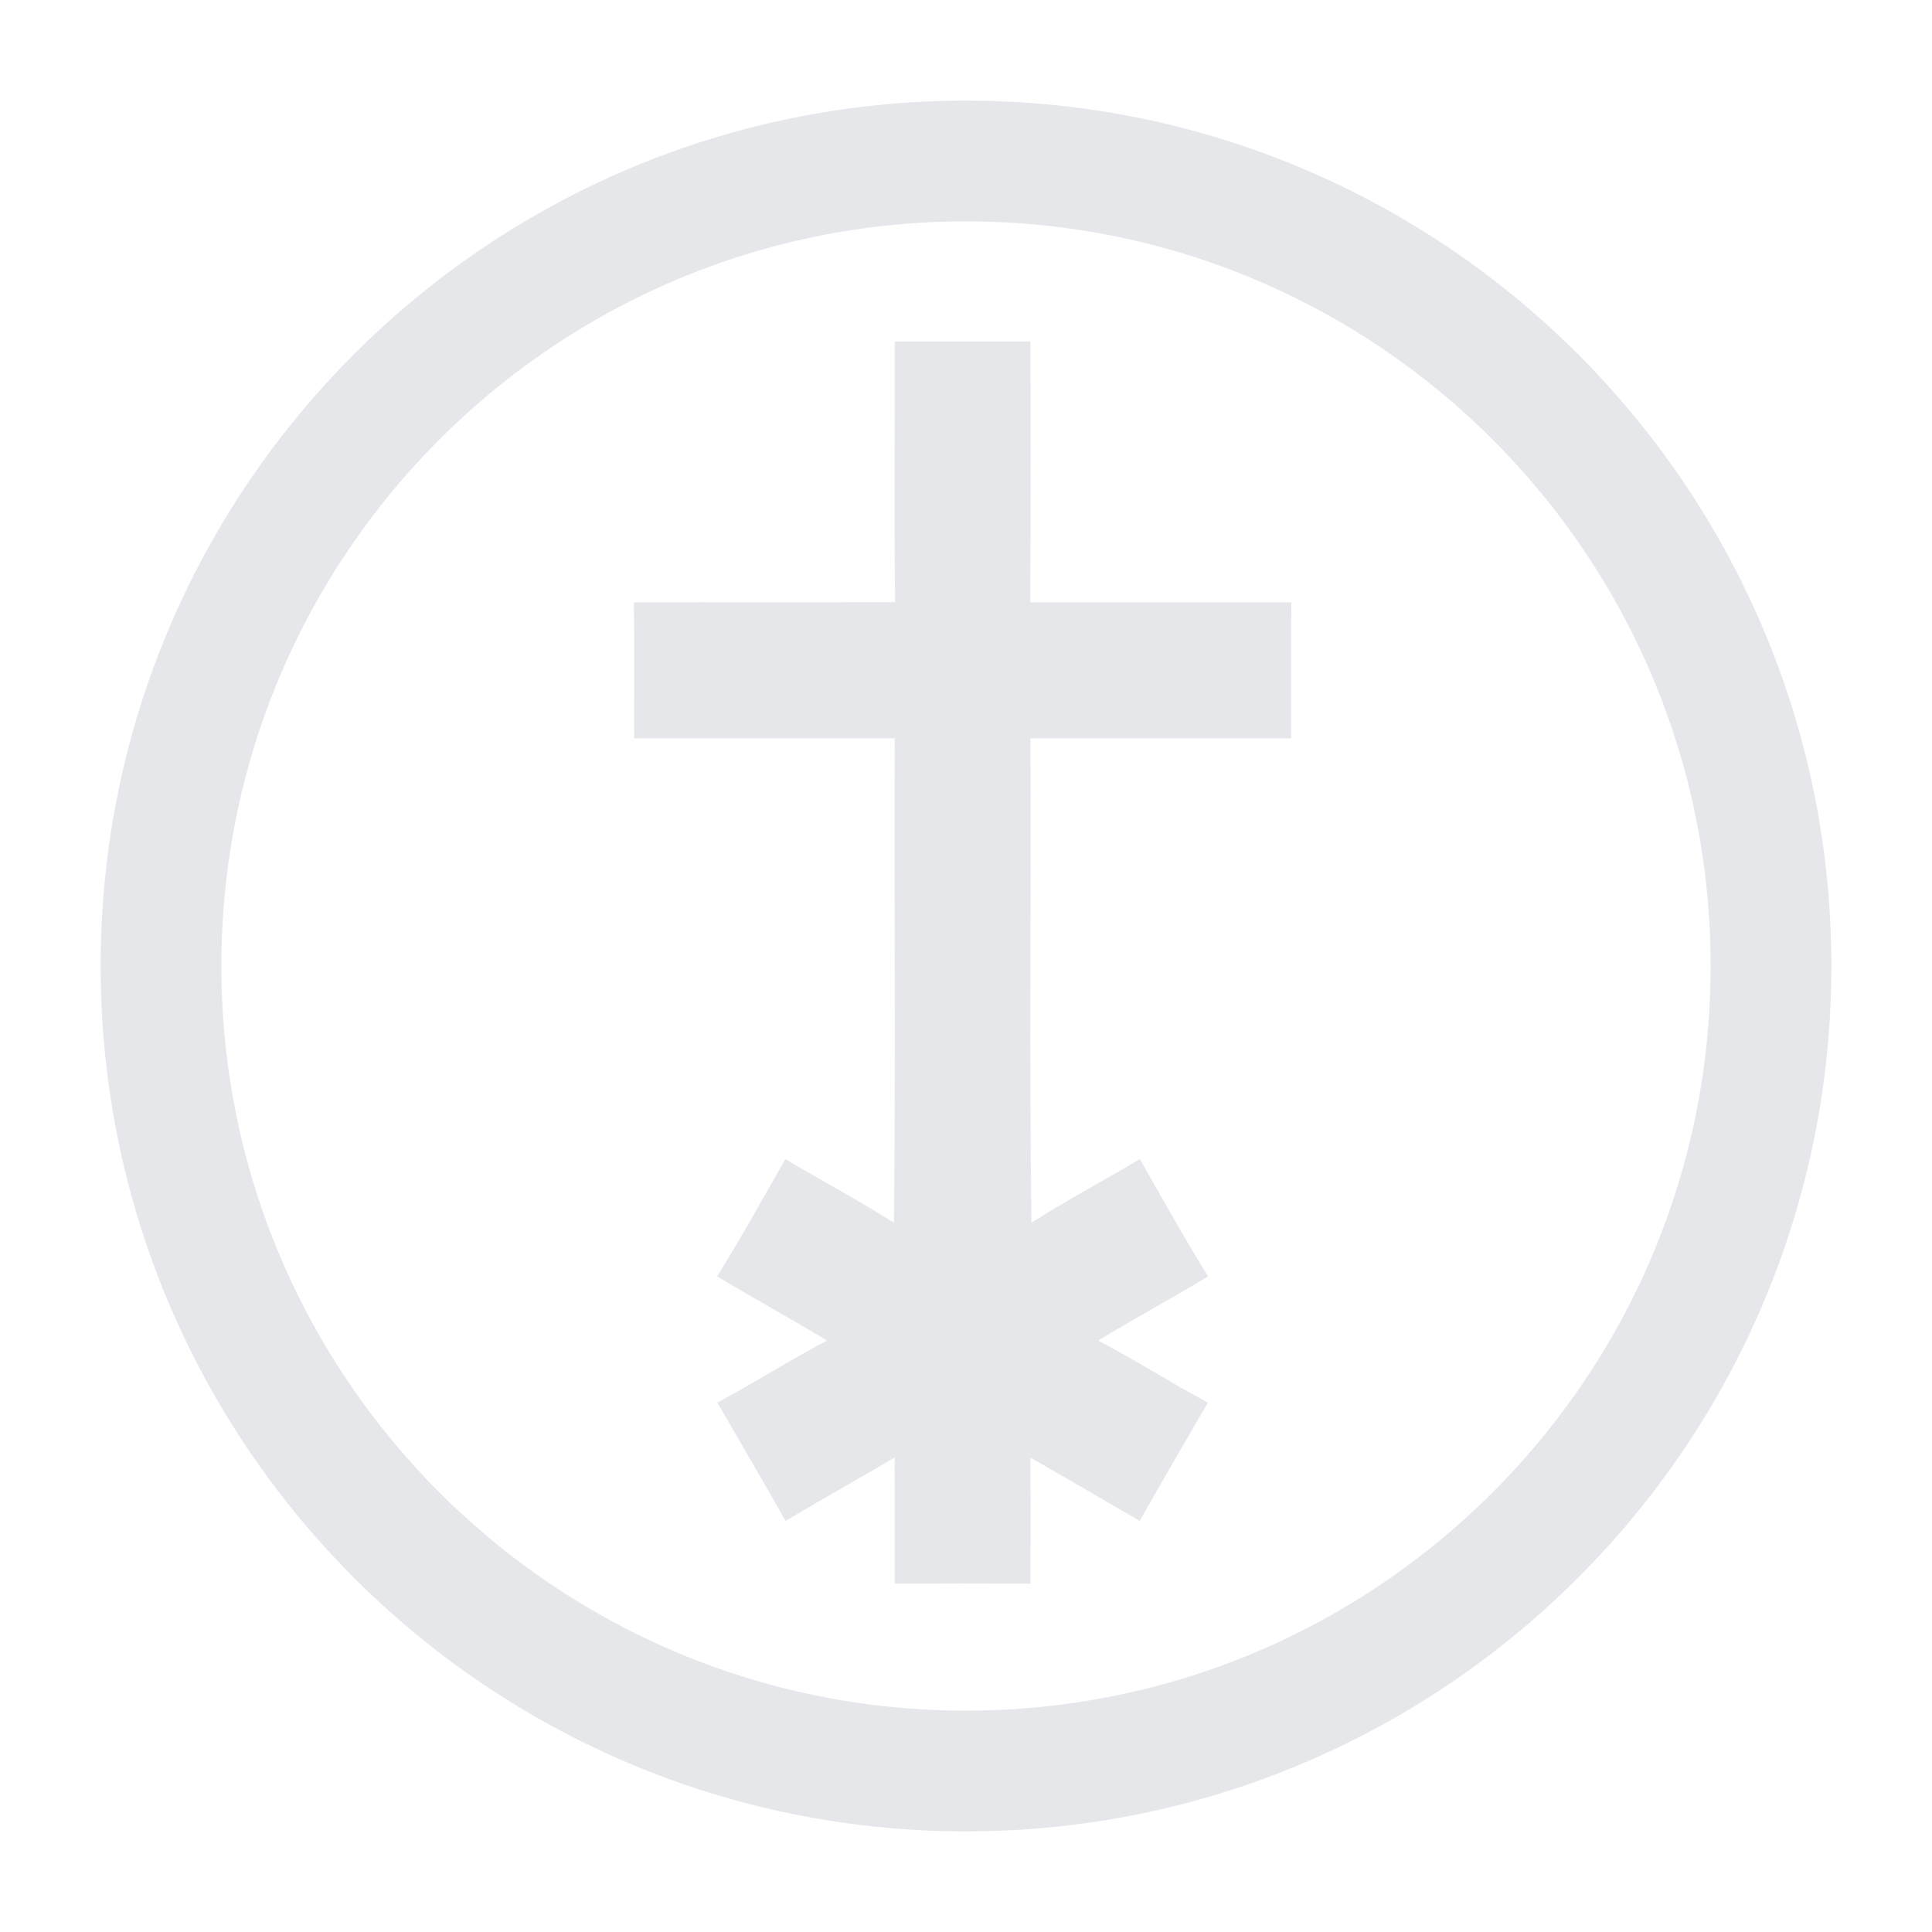
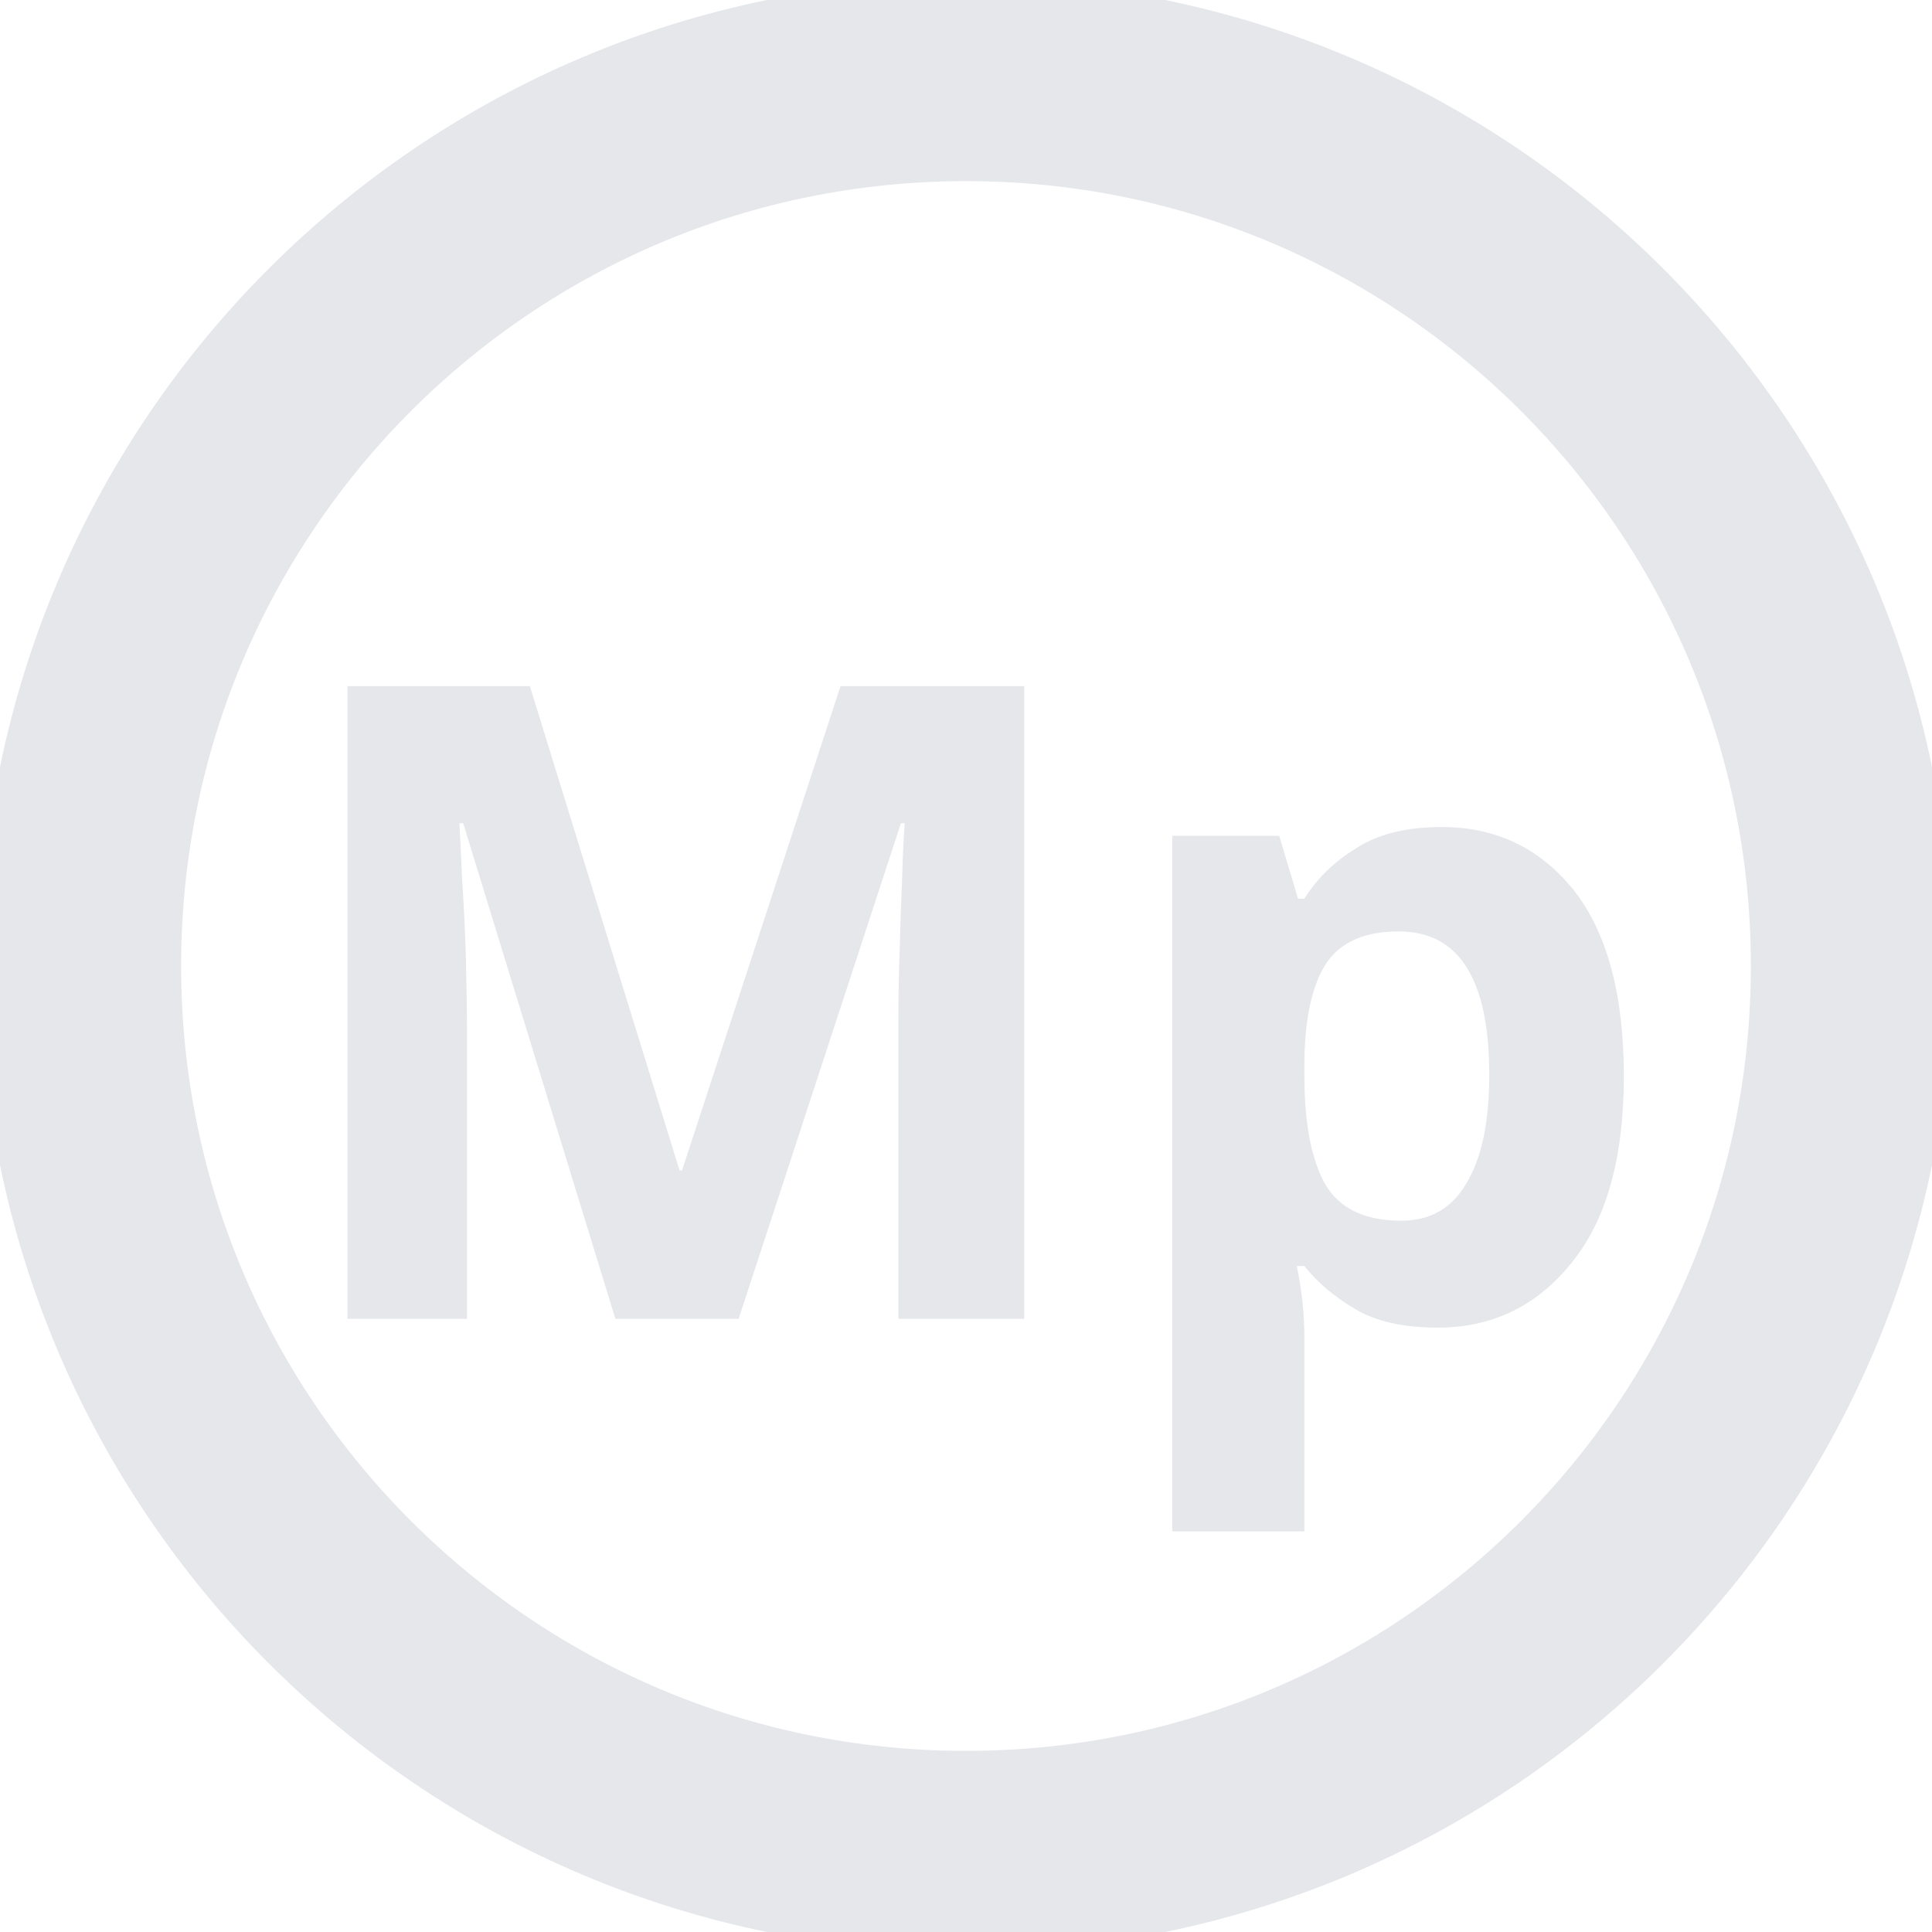
<svg xmlns="http://www.w3.org/2000/svg" viewBox="0 0 24 24" width="100" height="100" fill="none">
-   <circle cx="12" cy="12" r="10" style="fill: none; stroke: #e5e7eb; stroke-width: 1.5px" />
-   <g transform="translate(3.516,3.493) scale(0.063)">
-     <path d="M 120.61 11.89 C 129.53 11.89 138.46 11.89 147.39 11.89 C 147.38 29.03 147.45 46.17 147.35 63.31 C 164.51 63.32 181.66 63.29 198.81 63.32 C 198.72 72.26 198.79 81.20 198.77 90.14 C 181.64 90.14 164.51 90.15 147.38 90.13 C 147.52 121.97 147.17 153.83 147.56 185.65 C 154.54 181.22 161.84 177.33 168.95 173.11 C 173.36 180.86 177.71 188.66 182.40 196.24 C 175.24 200.56 167.88 204.55 160.72 208.89 C 168.06 212.73 175.05 217.21 182.36 221.12 C 177.87 228.89 173.32 236.62 168.92 244.44 C 161.76 240.26 154.58 236.11 147.39 231.98 C 147.39 240.26 147.41 248.54 147.39 256.82 C 138.46 256.78 129.54 256.77 120.61 256.82 C 120.58 248.53 120.64 240.25 120.59 231.96 C 113.44 236.15 106.22 240.23 99.08 244.44 C 94.67 236.63 90.14 228.88 85.64 221.12 C 92.94 217.21 99.93 212.74 107.26 208.88 C 100.11 204.54 92.75 200.56 85.60 196.23 C 90.30 188.66 94.63 180.86 99.05 173.11 C 106.16 177.33 113.47 181.23 120.46 185.65 C 120.81 153.82 120.49 121.97 120.62 90.13 C 103.49 90.15 86.36 90.14 69.23 90.14 C 69.20 81.20 69.30 72.27 69.18 63.33 C 86.34 63.26 103.51 63.38 120.68 63.27 C 120.50 46.15 120.65 29.02 120.61 11.89 Z" style="fill: #e5e7eb" />
-   </g>
+   <circle cx="12" cy="12" r="11" style="fill: none; stroke: #e5e7eb; stroke-width: 2.5px" />
+   <text x="12" y="12.5" text-anchor="middle" dominant-baseline="middle" style="fill: #e5e7eb; font-family: sans-serif; font-weight: 700; font-size: 11px">Mp</text>
</svg>
